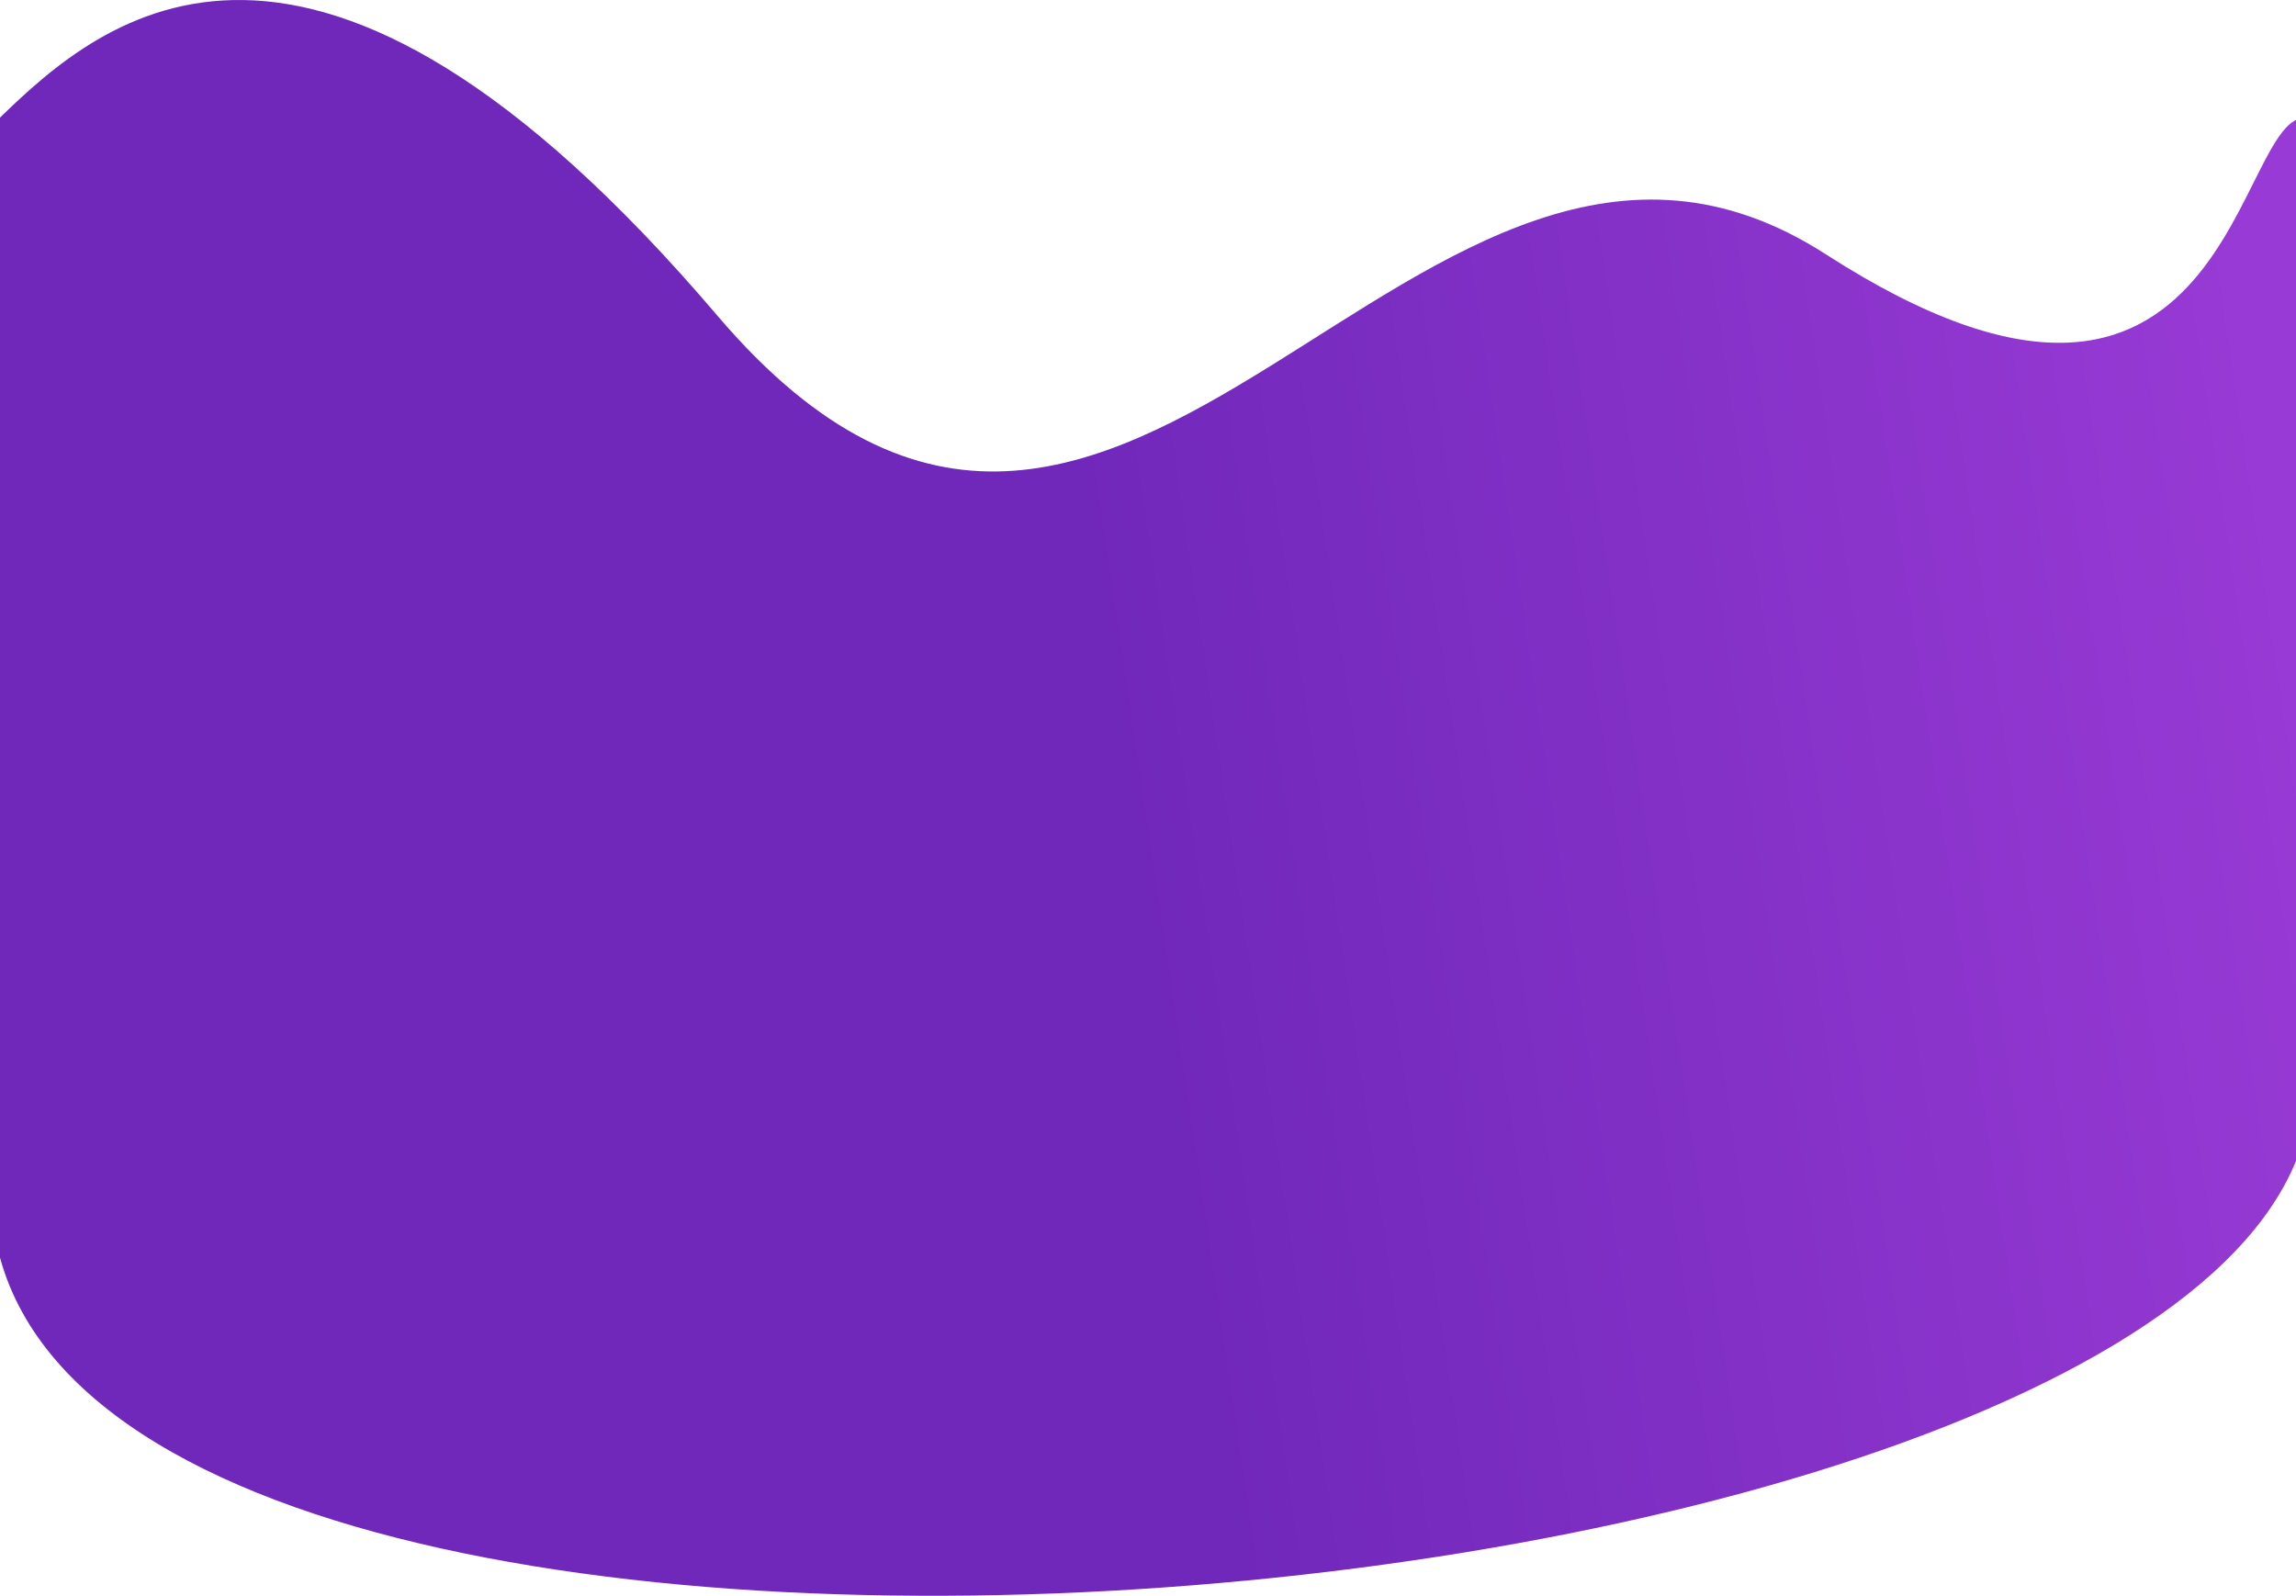
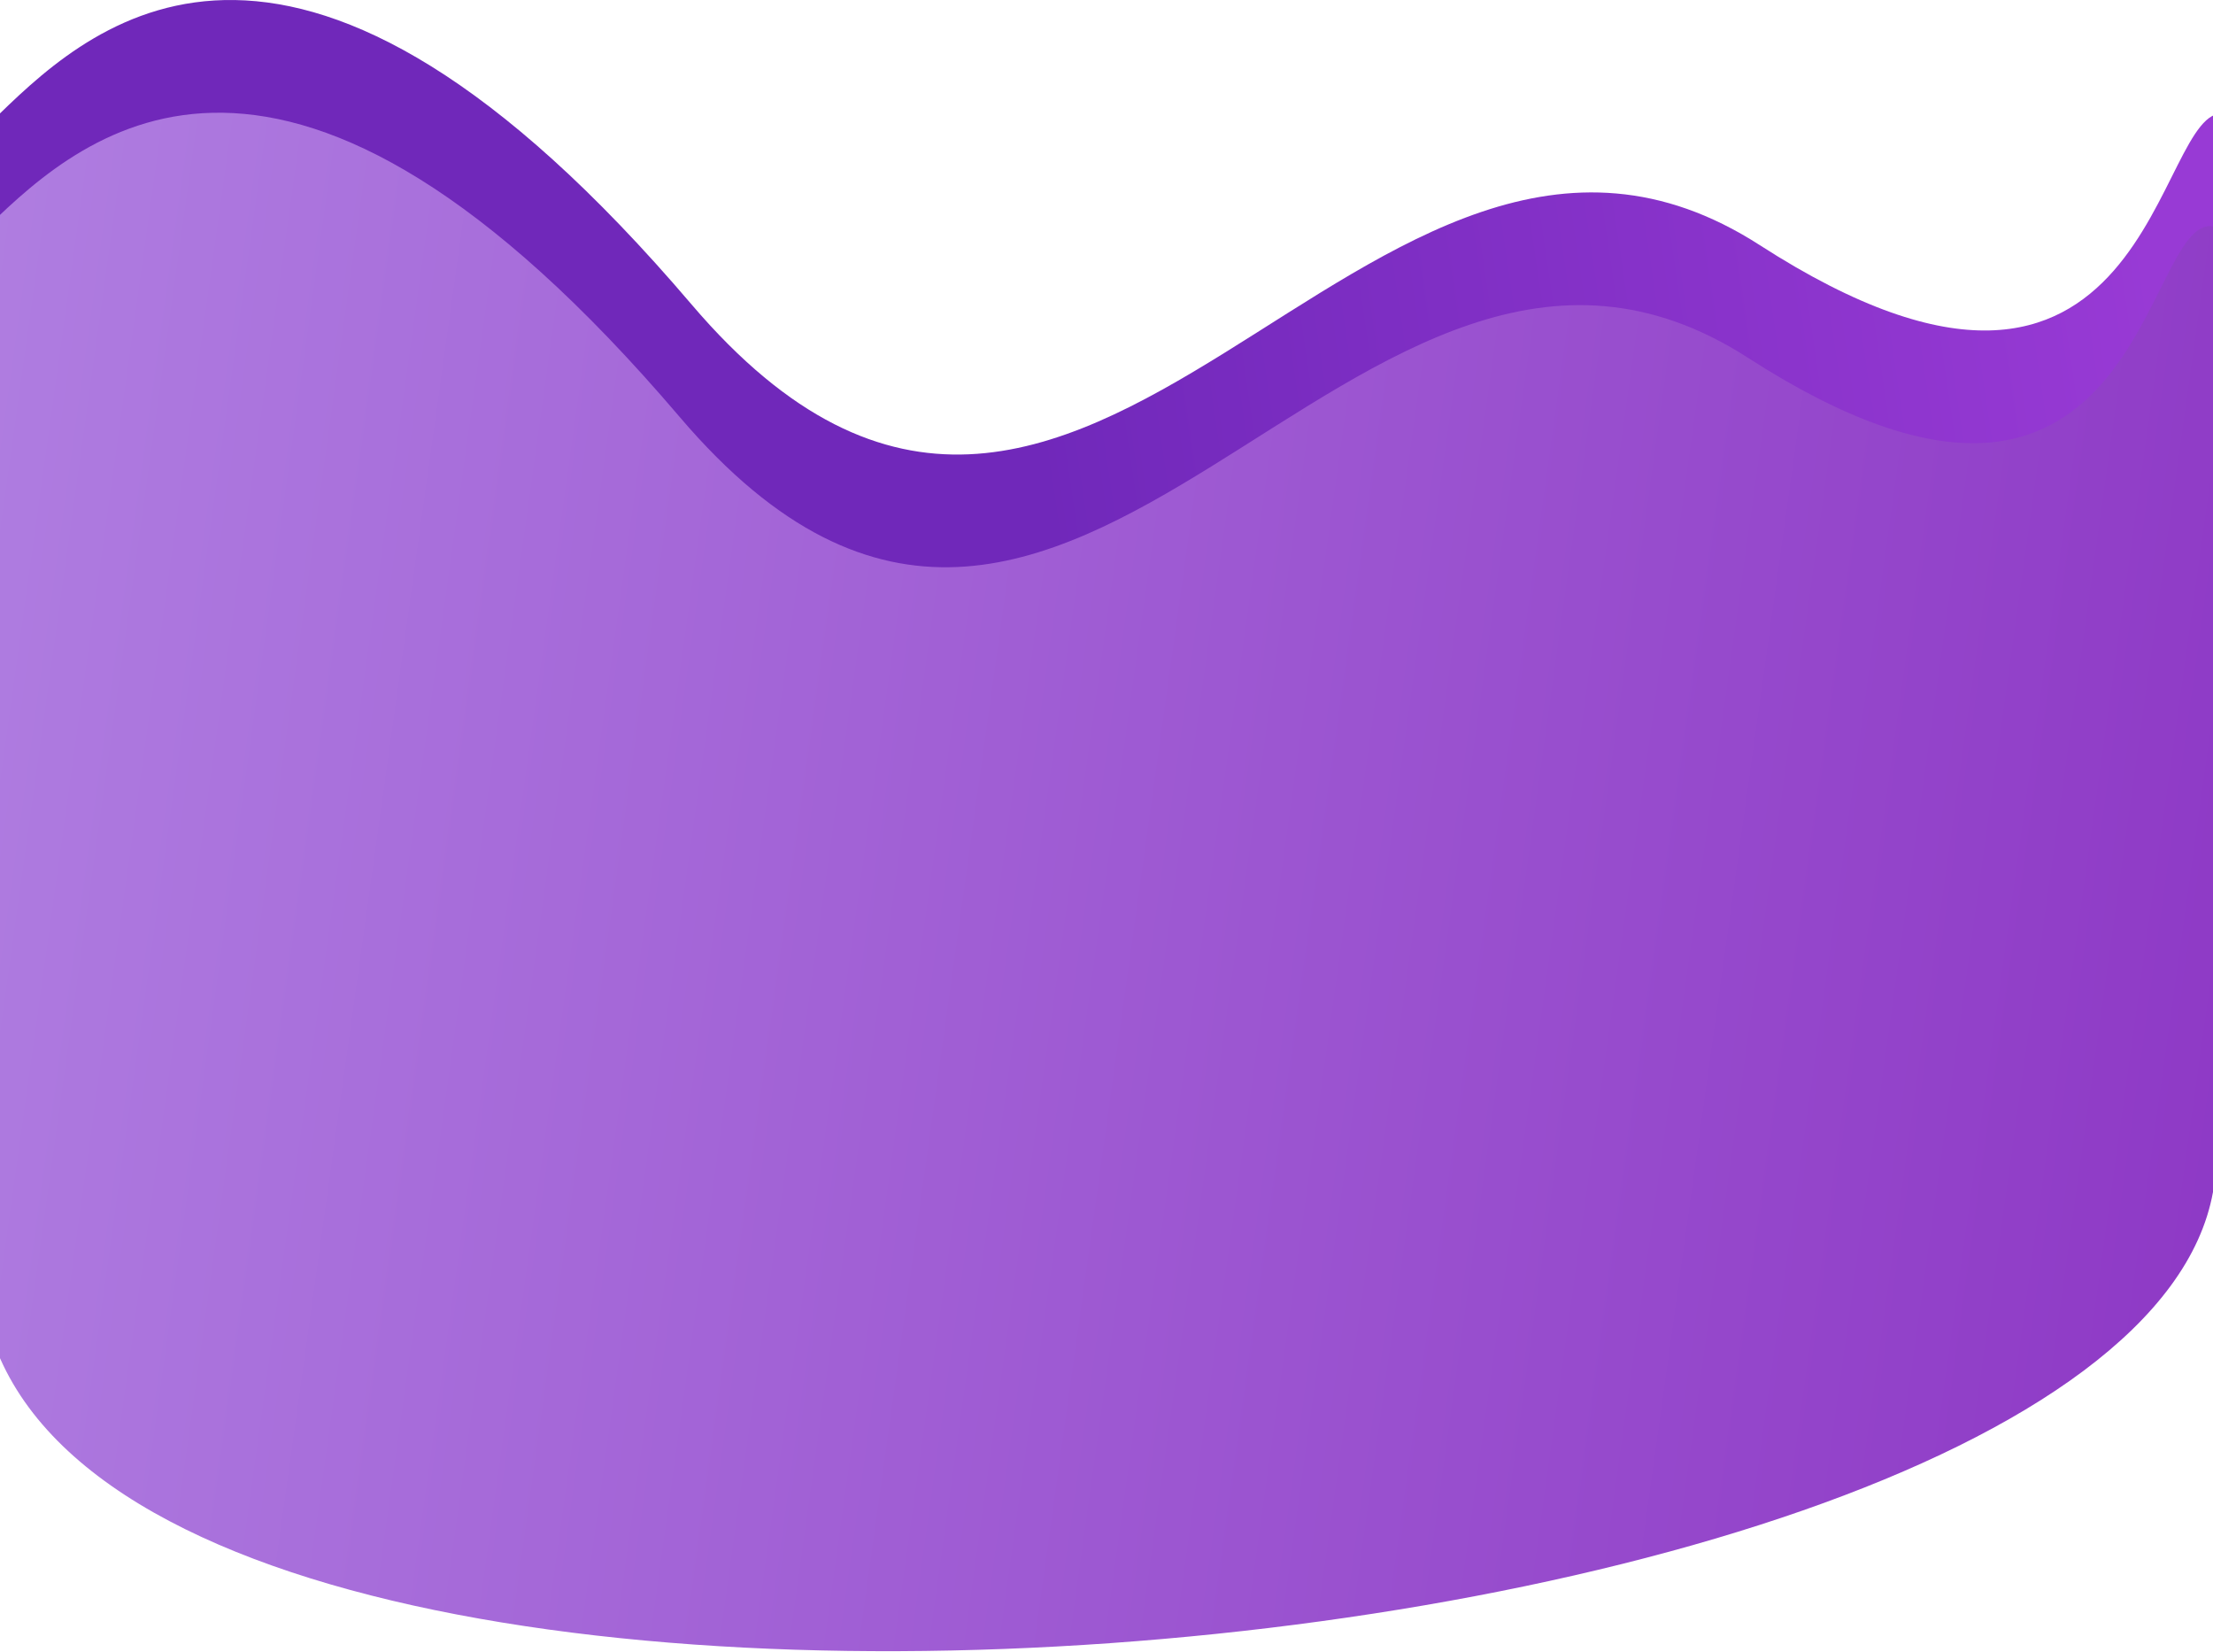
- <svg xmlns="http://www.w3.org/2000/svg" width="1512" height="1051" viewBox="0 0 1512 1051" fill="none">
-   <path d="M-0.218 77.673C66.792 12.527 203.622 -107.68 472.505 207.987C741.389 523.653 932.206 -6.563 1202.35 167.47C1472.49 341.503 1471.31 69.742 1520 77.673V737.296C1455.49 1094.79 -111.234 1212.25 -0.218 737.296C-0.218 737.296 -67.228 142.818 -0.218 77.673Z" fill="url(#paint0_linear_425_63)" />
+ <svg xmlns="http://www.w3.org/2000/svg" width="1512" height="1128" viewBox="0 0 1512 1128" fill="none">
+   <path d="M-0.218 77.673C66.792 12.527 203.622 -107.68 472.505 207.987C741.389 523.653 932.206 -6.563 1202.35 167.47C1472.49 341.503 1471.31 69.742 1520 77.673V737.296C1455.49 1094.79 -111.234 1212.25 -0.218 737.296C-0.218 737.296 -67.228 142.818 -0.218 77.673Z" fill="url(#paint0_linear_527_11)" />
+   <path d="M-8.218 154.673C58.792 89.527 195.622 -30.68 464.505 284.987C733.389 600.653 924.206 70.437 1194.35 244.47C1464.49 418.503 1463.31 146.742 1512 154.673V814.296C1447.49 1171.79 -119.234 1289.25 -8.218 814.296C-8.218 814.296 -75.228 219.818 -8.218 154.673Z" fill="url(#paint1_linear_527_11)" />
  <defs>
-     <linearGradient id="paint0_linear_425_63" x1="673" y1="82" x2="1439.13" y2="-31.354" gradientUnits="userSpaceOnUse">
+     <linearGradient id="paint0_linear_527_11" x1="673" y1="82" x2="1439.13" y2="-31.354" gradientUnits="userSpaceOnUse">
      <stop stop-color="#7028BA" />
      <stop offset="1" stop-color="#983AD5" />
    </linearGradient>
+     <linearGradient id="paint1_linear_527_11" x1="-139.346" y1="77" x2="1688.84" y2="331.885" gradientUnits="userSpaceOnUse">
+       <stop stop-color="#B283E3" />
+       <stop offset="1" stop-color="#8C35C4" />
+     </linearGradient>
  </defs>
</svg>
